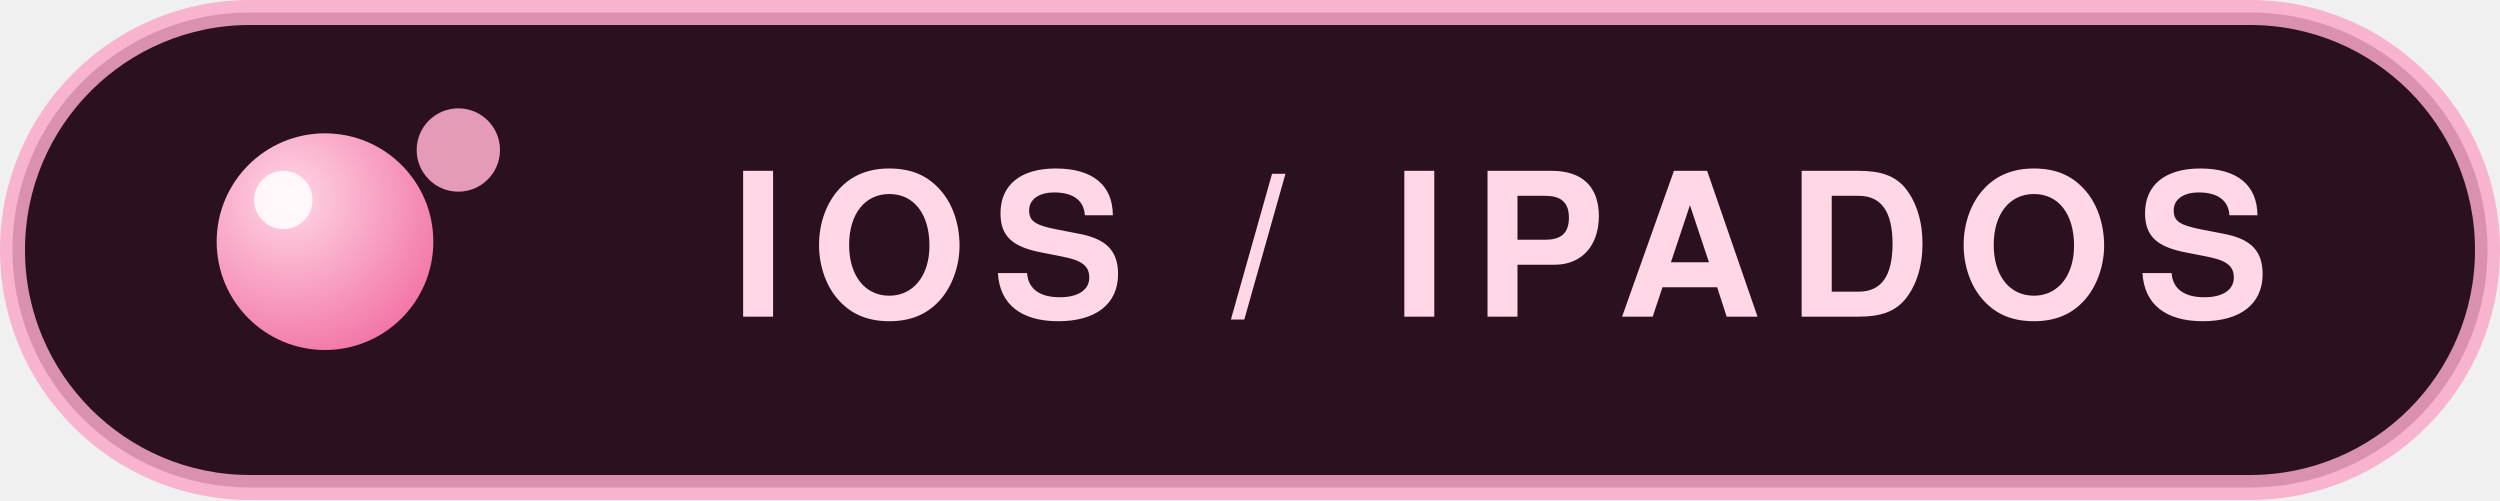
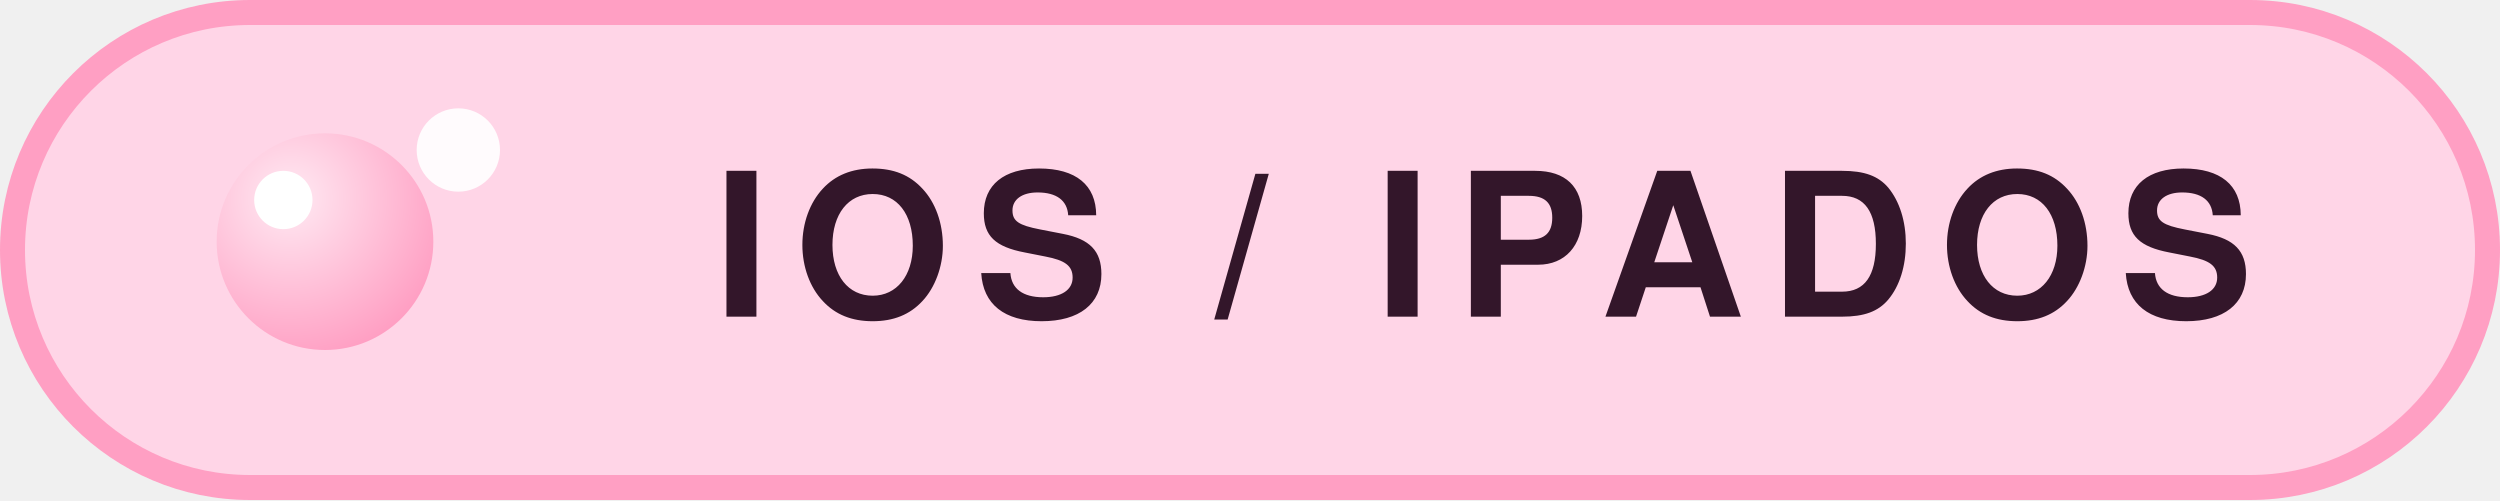
<svg xmlns="http://www.w3.org/2000/svg" width="300" height="60" viewBox="0 0 300 60" role="img" aria-label="iOS and iPadOS">
  <defs>
    <radialGradient id="pbubble" cx="0.34" cy="0.3" r="0.75">
-       <stop offset="0" stop-color="#ffd7e6" />
-       <stop offset="1" stop-color="#f277a8" />
+       <stop offset="0" stop-color="#ffeaf3" />
+       <stop offset="1" stop-color="#ff9fc3" />
    </radialGradient>
  </defs>
-   <rect x="1.5" y="1.5" width="297" height="57" rx="28.5" fill="#2b1020" stroke="#f9a8c8" stroke-opacity="0.85" stroke-width="3" />
+   <rect x="1.5" y="1.5" width="297" height="57" rx="28.5" fill="#ffd5e7" stroke="#ff9fc3" stroke-width="3" />
  <g>
    <circle cx="39" cy="29" r="13" fill="url(#pbubble)" />
-     <circle cx="34" cy="24" r="3.5" fill="#ffffff" opacity="0.85" />
-     <circle cx="55" cy="18" r="5" fill="#f9a8c8" opacity="0.9" />
+     <circle cx="34" cy="24" r="3.5" fill="#ffffff" />
+     <circle cx="55" cy="18" r="5" fill="#ffffff" opacity="0.9" />
  </g>
-   <text x="180" y="38" text-anchor="middle" font-family="-apple-system, 'Segoe UI', Helvetica, Arial, sans-serif" font-size="24" font-weight="700" letter-spacing="3" fill="#ffd7e6">IOS / IPADOS</text>
+   <text x="178" y="38" text-anchor="middle" font-family="-apple-system, 'Segoe UI', Helvetica, Arial, sans-serif" font-size="24" font-weight="700" letter-spacing="3" fill="#33162a">IOS / IPADOS</text>
</svg>
